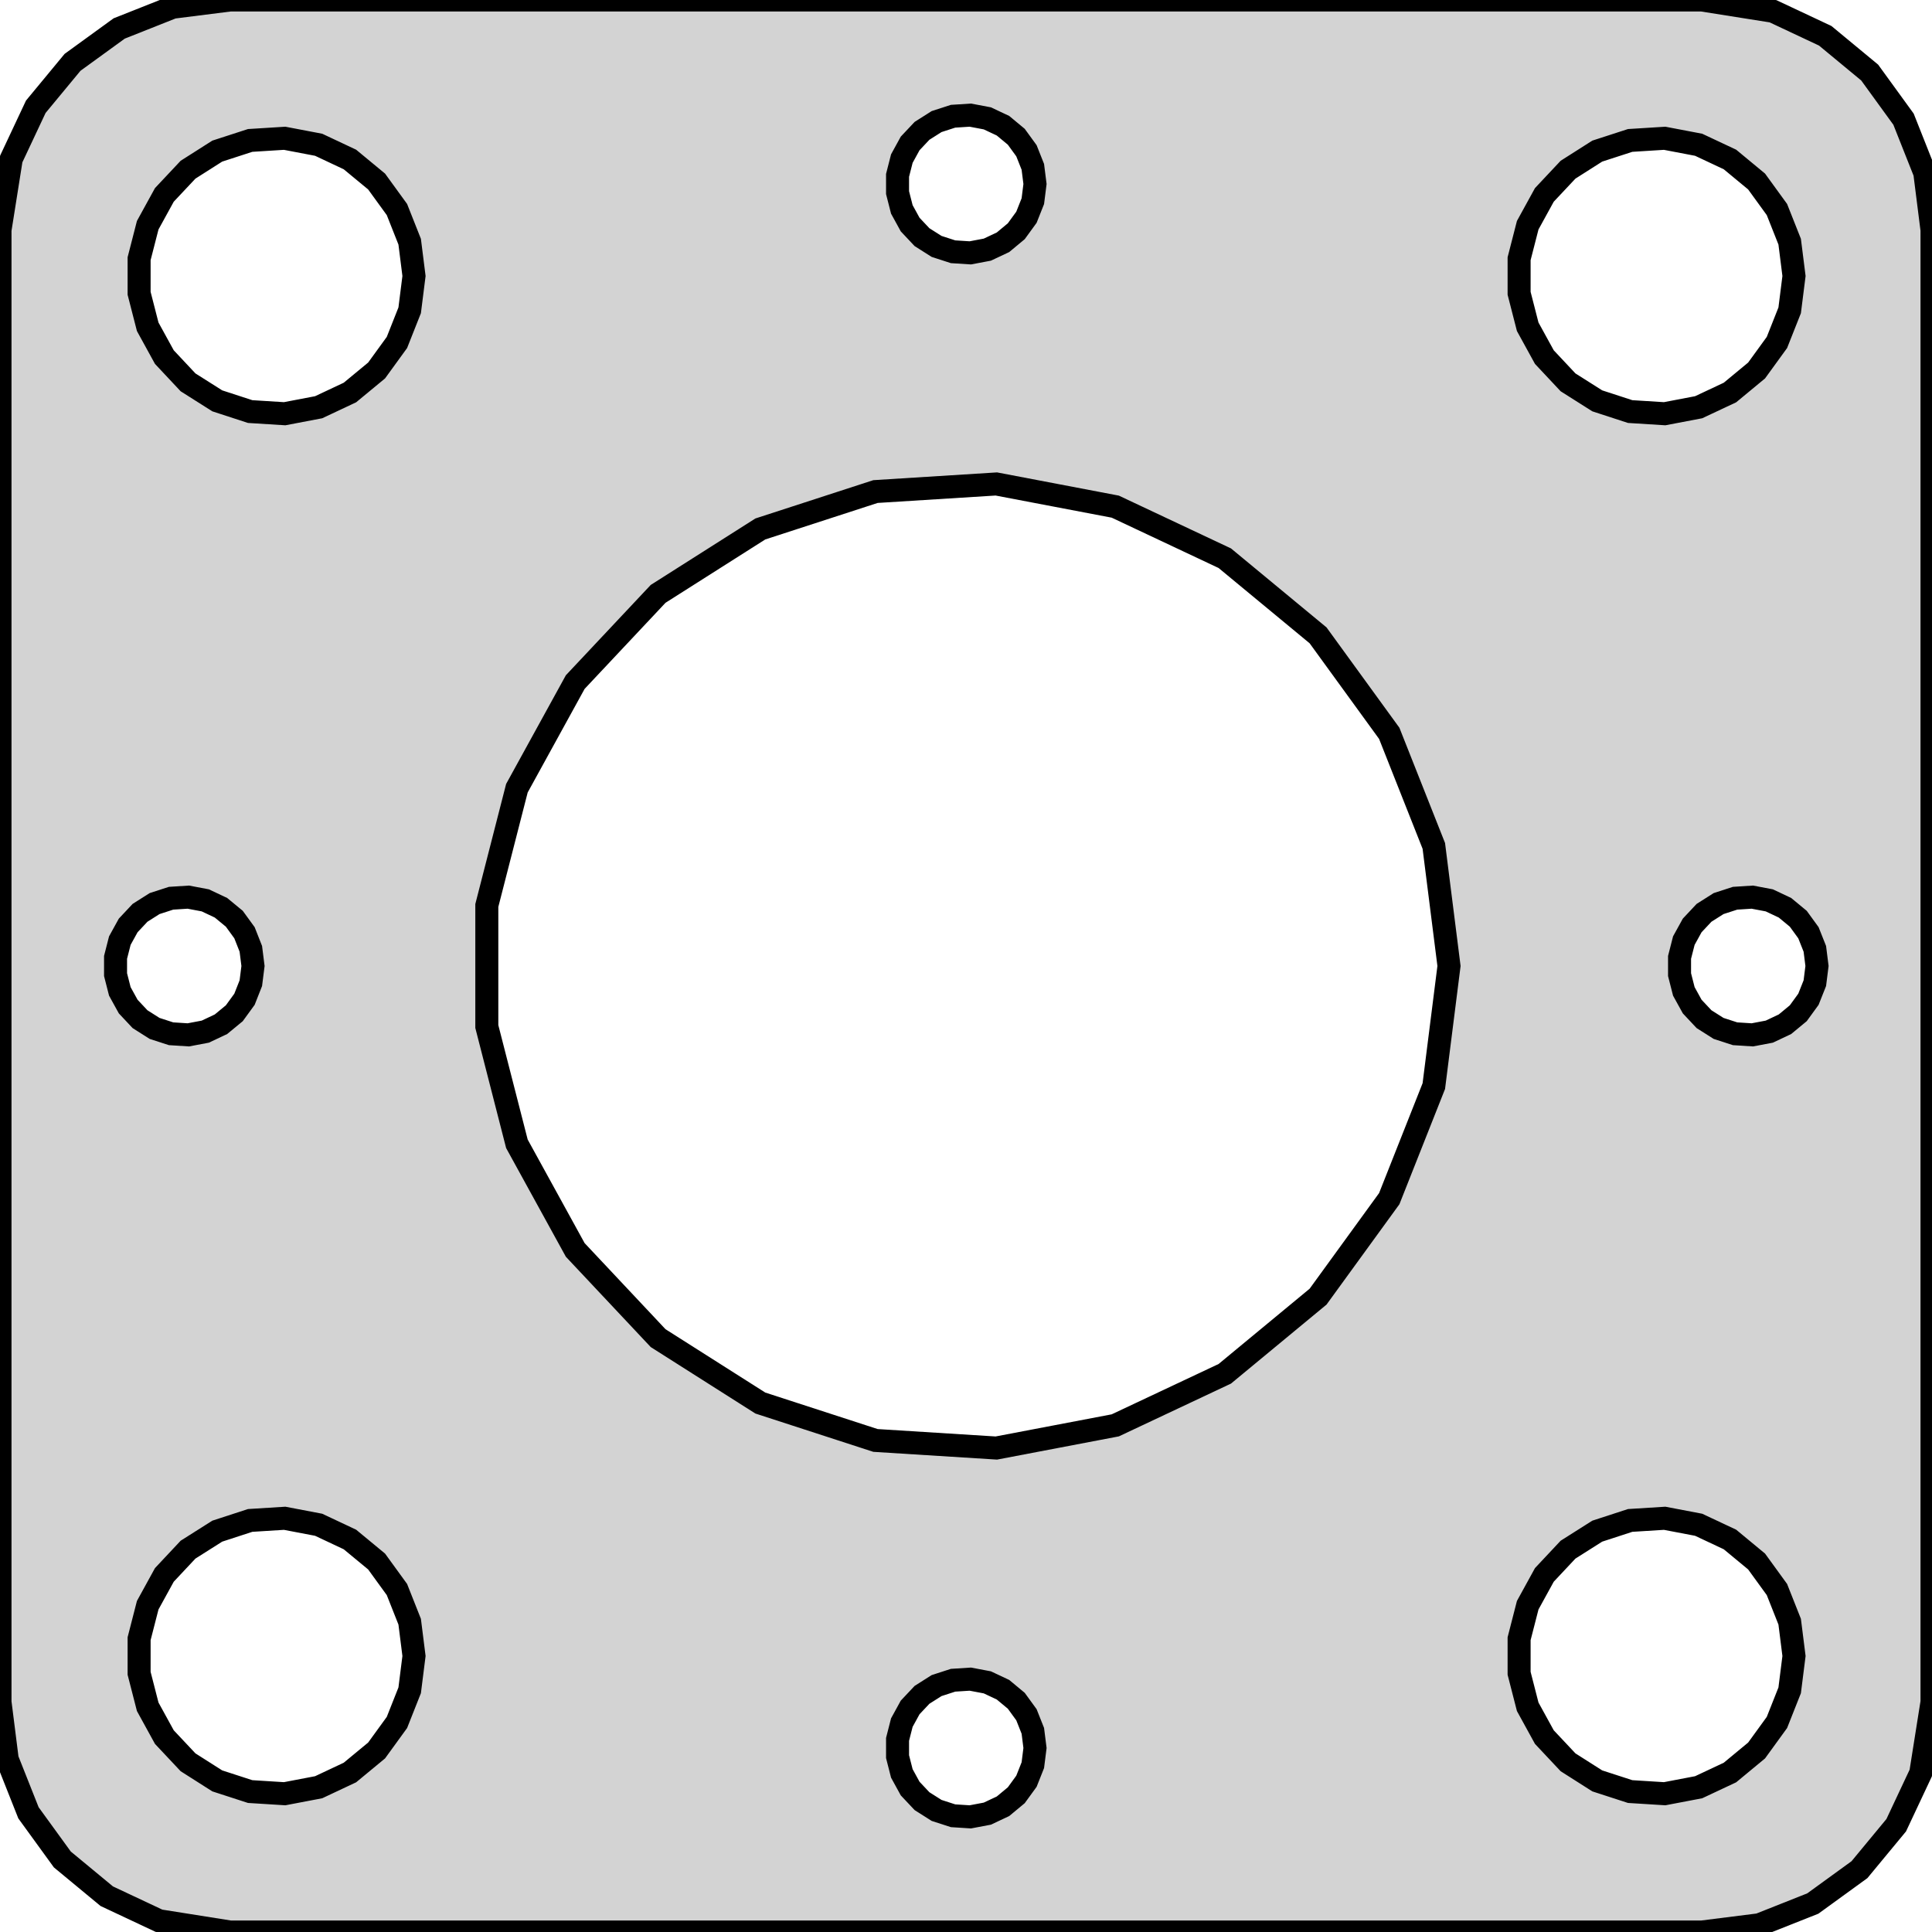
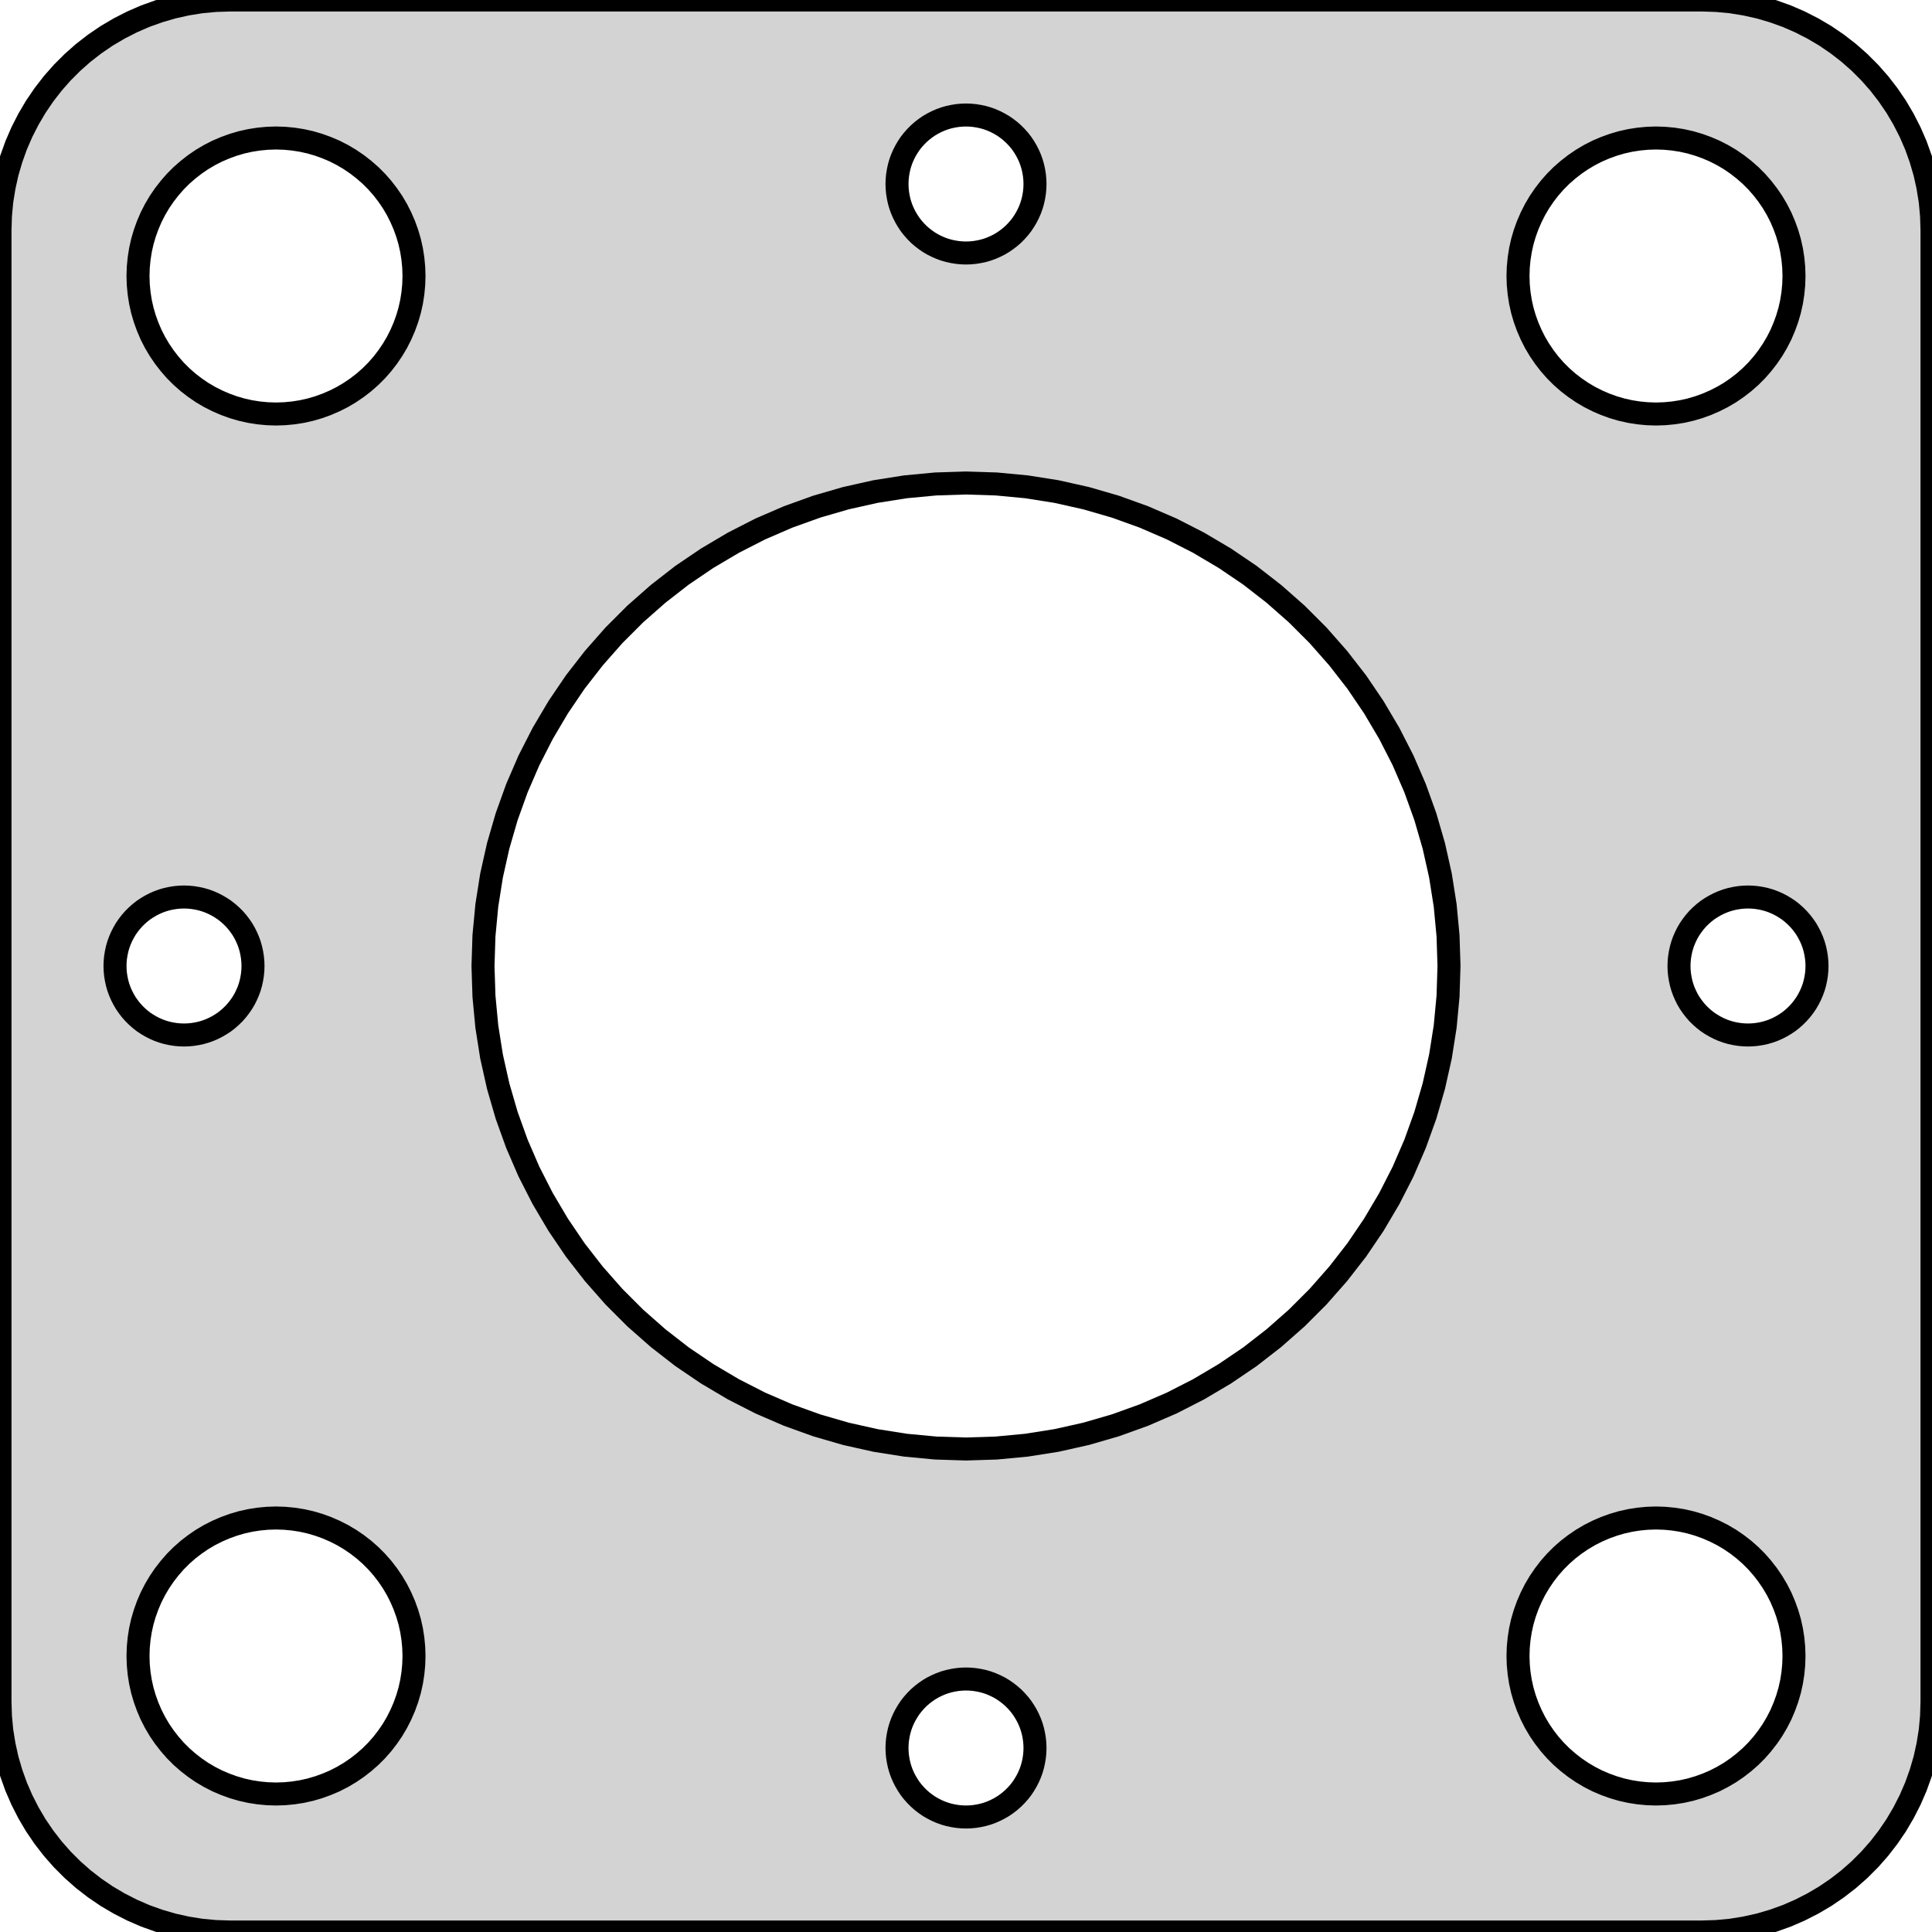
<svg xmlns="http://www.w3.org/2000/svg" width="42mm" height="42mm" viewBox="-21 -21 42 42" version="1.1">
-   <path d=" M 17.244,20.843 L 18.409,20.381 L 19.423,19.645 L 20.222,18.679 L 20.755,17.545 L 21,16  L 21,-16 L 20.843,-17.244 L 20.381,-18.409 L 19.645,-19.423 L 18.679,-20.222 L 17.545,-20.755  L 16,-21 L -16,-21 L -17.244,-20.843 L -18.409,-20.381 L -19.423,-19.645 L -20.222,-18.679  L -20.755,-17.545 L -21,-16 L -21,16 L -20.843,17.244 L -20.381,18.409 L -19.645,19.423  L -18.679,20.222 L -17.545,20.755 L -16,21 L 16,21 z M -0.281,-15.527 L -0.639,-15.643 L -0.956,-15.844 L -1.214,-16.118 L -1.395,-16.448 L -1.488,-16.812  L -1.488,-17.188 L -1.395,-17.552 L -1.214,-17.882 L -0.956,-18.156 L -0.639,-18.357 L -0.281,-18.473  L 0.094,-18.497 L 0.464,-18.427 L 0.804,-18.267 L 1.093,-18.027 L 1.314,-17.723 L 1.453,-17.373  L 1.5,-17 L 1.453,-16.627 L 1.314,-16.277 L 1.093,-15.973 L 0.804,-15.733 L 0.464,-15.573  L 0.094,-15.503 z M -15.562,-12.053 L -16.277,-12.286 L -16.912,-12.688 L -17.427,-13.237 L -17.789,-13.896 L -17.976,-14.624  L -17.976,-15.376 L -17.789,-16.104 L -17.427,-16.763 L -16.912,-17.311 L -16.277,-17.715 L -15.562,-17.947  L -14.812,-17.994 L -14.073,-17.853 L -13.393,-17.533 L -12.813,-17.054 L -12.371,-16.445 L -12.094,-15.746  L -12,-15 L -12.094,-14.254 L -12.371,-13.555 L -12.813,-12.946 L -13.393,-12.467 L -14.073,-12.147  L -14.812,-12.006 z M 14.438,-12.053 L 13.723,-12.286 L 13.088,-12.688 L 12.573,-13.237 L 12.211,-13.896 L 12.024,-14.624  L 12.024,-15.376 L 12.211,-16.104 L 12.573,-16.763 L 13.088,-17.311 L 13.723,-17.715 L 14.438,-17.947  L 15.188,-17.994 L 15.927,-17.853 L 16.608,-17.533 L 17.187,-17.054 L 17.629,-16.445 L 17.906,-15.746  L 18,-15 L 17.906,-14.254 L 17.629,-13.555 L 17.187,-12.946 L 16.608,-12.467 L 15.927,-12.147  L 15.188,-12.006 z M -1.968,10.314 L -4.471,9.501 L -6.693,8.09 L -8.495,6.172 L -9.763,3.865 L -10.417,1.316  L -10.417,-1.316 L -9.763,-3.865 L -8.495,-6.172 L -6.693,-8.09 L -4.471,-9.501 L -1.968,-10.314  L 0.659,-10.479 L 3.245,-9.986 L 5.626,-8.865 L 7.654,-7.188 L 9.201,-5.058 L 10.17,-2.611  L 10.5,-0 L 10.17,2.611 L 9.201,5.058 L 7.654,7.188 L 5.626,8.865 L 3.245,9.986  L 0.659,10.479 z M -17.281,1.473 L -17.639,1.357 L -17.956,1.156 L -18.213,0.882 L -18.395,0.552 L -18.488,0.188  L -18.488,-0.188 L -18.395,-0.552 L -18.213,-0.882 L -17.956,-1.156 L -17.639,-1.357 L -17.281,-1.473  L -16.906,-1.497 L -16.537,-1.427 L -16.196,-1.266 L -15.906,-1.027 L -15.685,-0.723 L -15.547,-0.373  L -15.5,-0 L -15.547,0.373 L -15.685,0.723 L -15.906,1.027 L -16.196,1.266 L -16.537,1.427  L -16.906,1.497 z M 16.719,1.473 L 16.361,1.357 L 16.044,1.156 L 15.787,0.882 L 15.605,0.552 L 15.512,0.188  L 15.512,-0.188 L 15.605,-0.552 L 15.787,-0.882 L 16.044,-1.156 L 16.361,-1.357 L 16.719,-1.473  L 17.094,-1.497 L 17.463,-1.427 L 17.804,-1.266 L 18.093,-1.027 L 18.314,-0.723 L 18.453,-0.373  L 18.5,-0 L 18.453,0.373 L 18.314,0.723 L 18.093,1.027 L 17.804,1.266 L 17.463,1.427  L 17.094,1.497 z M -15.562,17.947 L -16.277,17.715 L -16.912,17.311 L -17.427,16.763 L -17.789,16.104 L -17.976,15.376  L -17.976,14.624 L -17.789,13.896 L -17.427,13.237 L -16.912,12.688 L -16.277,12.286 L -15.562,12.053  L -14.812,12.006 L -14.073,12.147 L -13.393,12.467 L -12.813,12.946 L -12.371,13.555 L -12.094,14.254  L -12,15 L -12.094,15.746 L -12.371,16.445 L -12.813,17.054 L -13.393,17.533 L -14.073,17.853  L -14.812,17.994 z M 14.438,17.947 L 13.723,17.715 L 13.088,17.311 L 12.573,16.763 L 12.211,16.104 L 12.024,15.376  L 12.024,14.624 L 12.211,13.896 L 12.573,13.237 L 13.088,12.688 L 13.723,12.286 L 14.438,12.053  L 15.188,12.006 L 15.927,12.147 L 16.608,12.467 L 17.187,12.946 L 17.629,13.555 L 17.906,14.254  L 18,15 L 17.906,15.746 L 17.629,16.445 L 17.187,17.054 L 16.608,17.533 L 15.927,17.853  L 15.188,17.994 z M -0.281,18.473 L -0.639,18.357 L -0.956,18.156 L -1.214,17.882 L -1.395,17.552 L -1.488,17.188  L -1.488,16.812 L -1.395,16.448 L -1.214,16.118 L -0.956,15.844 L -0.639,15.643 L -0.281,15.527  L 0.094,15.503 L 0.464,15.573 L 0.804,15.733 L 1.093,15.973 L 1.314,16.277 L 1.453,16.627  L 1.5,17 L 1.453,17.373 L 1.314,17.723 L 1.093,18.027 L 0.804,18.267 L 0.464,18.427  L 0.094,18.497 z " stroke="black" fill="lightgray" stroke-width="0.5" />
+   <path d=" M 16.314,20.99 L 16.627,20.961 L 16.937,20.911 L 17.244,20.843 L 17.545,20.755 L 17.841,20.649  L 18.129,20.524 L 18.409,20.381 L 18.679,20.222 L 18.939,20.045 L 19.187,19.853 L 19.423,19.645  L 19.645,19.423 L 19.853,19.187 L 20.045,18.939 L 20.222,18.679 L 20.381,18.409 L 20.524,18.129  L 20.649,17.841 L 20.755,17.545 L 20.843,17.244 L 20.911,16.937 L 20.961,16.627 L 20.99,16.314  L 21,16 L 21,-16 L 20.99,-16.314 L 20.961,-16.627 L 20.911,-16.937 L 20.843,-17.244  L 20.755,-17.545 L 20.649,-17.841 L 20.524,-18.129 L 20.381,-18.409 L 20.222,-18.679 L 20.045,-18.939  L 19.853,-19.187 L 19.645,-19.423 L 19.423,-19.645 L 19.187,-19.853 L 18.939,-20.045 L 18.679,-20.222  L 18.409,-20.381 L 18.129,-20.524 L 17.841,-20.649 L 17.545,-20.755 L 17.244,-20.843 L 16.937,-20.911  L 16.627,-20.961 L 16.314,-20.99 L 16,-21 L -16,-21 L -16.314,-20.99 L -16.627,-20.961  L -16.937,-20.911 L -17.244,-20.843 L -17.545,-20.755 L -17.841,-20.649 L -18.129,-20.524 L -18.409,-20.381  L -18.679,-20.222 L -18.939,-20.045 L -19.187,-19.853 L -19.423,-19.645 L -19.645,-19.423 L -19.853,-19.187  L -20.045,-18.939 L -20.222,-18.679 L -20.381,-18.409 L -20.524,-18.129 L -20.649,-17.841 L -20.755,-17.545  L -20.843,-17.244 L -20.911,-16.937 L -20.961,-16.627 L -20.99,-16.314 L -21,-16 L -21,16  L -20.99,16.314 L -20.961,16.627 L -20.911,16.937 L -20.843,17.244 L -20.755,17.545 L -20.649,17.841  L -20.524,18.129 L -20.381,18.409 L -20.222,18.679 L -20.045,18.939 L -19.853,19.187 L -19.645,19.423  L -19.423,19.645 L -19.187,19.853 L -18.939,20.045 L -18.679,20.222 L -18.409,20.381 L -18.129,20.524  L -17.841,20.649 L -17.545,20.755 L -17.244,20.843 L -16.937,20.911 L -16.627,20.961 L -16.314,20.99  L -16,21 L 16,21 z M -0.094,-15.503 L -0.188,-15.512 L -0.281,-15.527 L -0.373,-15.547 L -0.464,-15.573 L -0.552,-15.605  L -0.639,-15.643 L -0.723,-15.685 L -0.804,-15.733 L -0.882,-15.787 L -0.956,-15.844 L -1.027,-15.906  L -1.093,-15.973 L -1.156,-16.044 L -1.214,-16.118 L -1.266,-16.196 L -1.314,-16.277 L -1.357,-16.361  L -1.395,-16.448 L -1.427,-16.537 L -1.453,-16.627 L -1.473,-16.719 L -1.488,-16.812 L -1.497,-16.906  L -1.5,-17 L -1.497,-17.094 L -1.488,-17.188 L -1.473,-17.281 L -1.453,-17.373 L -1.427,-17.463  L -1.395,-17.552 L -1.357,-17.639 L -1.314,-17.723 L -1.266,-17.804 L -1.214,-17.882 L -1.156,-17.956  L -1.093,-18.027 L -1.027,-18.093 L -0.956,-18.156 L -0.882,-18.213 L -0.804,-18.267 L -0.723,-18.314  L -0.639,-18.357 L -0.552,-18.395 L -0.464,-18.427 L -0.373,-18.453 L -0.281,-18.473 L -0.188,-18.488  L -0.094,-18.497 L 0,-18.5 L 0.094,-18.497 L 0.188,-18.488 L 0.281,-18.473 L 0.373,-18.453  L 0.464,-18.427 L 0.552,-18.395 L 0.639,-18.357 L 0.723,-18.314 L 0.804,-18.267 L 0.882,-18.213  L 0.956,-18.156 L 1.027,-18.093 L 1.093,-18.027 L 1.156,-17.956 L 1.214,-17.882 L 1.266,-17.804  L 1.314,-17.723 L 1.357,-17.639 L 1.395,-17.552 L 1.427,-17.463 L 1.453,-17.373 L 1.473,-17.281  L 1.488,-17.188 L 1.497,-17.094 L 1.5,-17 L 1.497,-16.906 L 1.488,-16.812 L 1.473,-16.719  L 1.453,-16.627 L 1.427,-16.537 L 1.395,-16.448 L 1.357,-16.361 L 1.314,-16.277 L 1.266,-16.196  L 1.214,-16.118 L 1.156,-16.044 L 1.093,-15.973 L 1.027,-15.906 L 0.956,-15.844 L 0.882,-15.787  L 0.804,-15.733 L 0.723,-15.685 L 0.639,-15.643 L 0.552,-15.605 L 0.464,-15.573 L 0.373,-15.547  L 0.281,-15.527 L 0.188,-15.512 L 0.094,-15.503 L 0,-15.5 z M 14.812,-12.006 L 14.624,-12.024 L 14.438,-12.053 L 14.254,-12.094 L 14.073,-12.147 L 13.896,-12.211  L 13.723,-12.286 L 13.555,-12.371 L 13.393,-12.467 L 13.237,-12.573 L 13.088,-12.688 L 12.946,-12.813  L 12.813,-12.946 L 12.688,-13.088 L 12.573,-13.237 L 12.467,-13.393 L 12.371,-13.555 L 12.286,-13.723  L 12.211,-13.896 L 12.147,-14.073 L 12.094,-14.254 L 12.053,-14.438 L 12.024,-14.624 L 12.006,-14.812  L 12,-15 L 12.006,-15.188 L 12.024,-15.376 L 12.053,-15.562 L 12.094,-15.746 L 12.147,-15.927  L 12.211,-16.104 L 12.286,-16.277 L 12.371,-16.445 L 12.467,-16.608 L 12.573,-16.763 L 12.688,-16.912  L 12.813,-17.054 L 12.946,-17.187 L 13.088,-17.311 L 13.237,-17.427 L 13.393,-17.533 L 13.555,-17.629  L 13.723,-17.715 L 13.896,-17.789 L 14.073,-17.853 L 14.254,-17.906 L 14.438,-17.947 L 14.624,-17.976  L 14.812,-17.994 L 15,-18 L 15.188,-17.994 L 15.376,-17.976 L 15.562,-17.947 L 15.746,-17.906  L 15.927,-17.853 L 16.104,-17.789 L 16.277,-17.715 L 16.445,-17.629 L 16.608,-17.533 L 16.763,-17.427  L 16.912,-17.311 L 17.054,-17.187 L 17.187,-17.054 L 17.311,-16.912 L 17.427,-16.763 L 17.533,-16.608  L 17.629,-16.445 L 17.715,-16.277 L 17.789,-16.104 L 17.853,-15.927 L 17.906,-15.746 L 17.947,-15.562  L 17.976,-15.376 L 17.994,-15.188 L 18,-15 L 17.994,-14.812 L 17.976,-14.624 L 17.947,-14.438  L 17.906,-14.254 L 17.853,-14.073 L 17.789,-13.896 L 17.715,-13.723 L 17.629,-13.555 L 17.533,-13.393  L 17.427,-13.237 L 17.311,-13.088 L 17.187,-12.946 L 17.054,-12.813 L 16.912,-12.688 L 16.763,-12.573  L 16.608,-12.467 L 16.445,-12.371 L 16.277,-12.286 L 16.104,-12.211 L 15.927,-12.147 L 15.746,-12.094  L 15.562,-12.053 L 15.376,-12.024 L 15.188,-12.006 L 15,-12 z M -15.188,-12.006 L -15.376,-12.024 L -15.562,-12.053 L -15.746,-12.094 L -15.927,-12.147 L -16.104,-12.211  L -16.277,-12.286 L -16.445,-12.371 L -16.608,-12.467 L -16.763,-12.573 L -16.912,-12.688 L -17.054,-12.813  L -17.187,-12.946 L -17.311,-13.088 L -17.427,-13.237 L -17.533,-13.393 L -17.629,-13.555 L -17.715,-13.723  L -17.789,-13.896 L -17.853,-14.073 L -17.906,-14.254 L -17.947,-14.438 L -17.976,-14.624 L -17.994,-14.812  L -18,-15 L -17.994,-15.188 L -17.976,-15.376 L -17.947,-15.562 L -17.906,-15.746 L -17.853,-15.927  L -17.789,-16.104 L -17.715,-16.277 L -17.629,-16.445 L -17.533,-16.608 L -17.427,-16.763 L -17.311,-16.912  L -17.187,-17.054 L -17.054,-17.187 L -16.912,-17.311 L -16.763,-17.427 L -16.608,-17.533 L -16.445,-17.629  L -16.277,-17.715 L -16.104,-17.789 L -15.927,-17.853 L -15.746,-17.906 L -15.562,-17.947 L -15.376,-17.976  L -15.188,-17.994 L -15,-18 L -14.812,-17.994 L -14.624,-17.976 L -14.438,-17.947 L -14.254,-17.906  L -14.073,-17.853 L -13.896,-17.789 L -13.723,-17.715 L -13.555,-17.629 L -13.393,-17.533 L -13.237,-17.427  L -13.088,-17.311 L -12.946,-17.187 L -12.813,-17.054 L -12.688,-16.912 L -12.573,-16.763 L -12.467,-16.608  L -12.371,-16.445 L -12.286,-16.277 L -12.211,-16.104 L -12.147,-15.927 L -12.094,-15.746 L -12.053,-15.562  L -12.024,-15.376 L -12.006,-15.188 L -12,-15 L -12.006,-14.812 L -12.024,-14.624 L -12.053,-14.438  L -12.094,-14.254 L -12.147,-14.073 L -12.211,-13.896 L -12.286,-13.723 L -12.371,-13.555 L -12.467,-13.393  L -12.573,-13.237 L -12.688,-13.088 L -12.813,-12.946 L -12.946,-12.813 L -13.088,-12.688 L -13.237,-12.573  L -13.393,-12.467 L -13.555,-12.371 L -13.723,-12.286 L -13.896,-12.211 L -14.073,-12.147 L -14.254,-12.094  L -14.438,-12.053 L -14.624,-12.024 L -14.812,-12.006 L -15,-12 z M -0.659,10.479 L -1.316,10.417 L -1.968,10.314 L -2.611,10.17 L -3.245,9.986 L -3.865,9.763  L -4.471,9.501 L -5.058,9.201 L -5.626,8.865 L -6.172,8.495 L -6.693,8.09 L -7.188,7.654  L -7.654,7.188 L -8.09,6.693 L -8.495,6.172 L -8.865,5.626 L -9.201,5.058 L -9.501,4.471  L -9.763,3.865 L -9.986,3.245 L -10.17,2.611 L -10.314,1.968 L -10.417,1.316 L -10.479,0.659  L -10.5,-0 L -10.479,-0.659 L -10.417,-1.316 L -10.314,-1.968 L -10.17,-2.611 L -9.986,-3.245  L -9.763,-3.865 L -9.501,-4.471 L -9.201,-5.058 L -8.865,-5.626 L -8.495,-6.172 L -8.09,-6.693  L -7.654,-7.188 L -7.188,-7.654 L -6.693,-8.09 L -6.172,-8.495 L -5.626,-8.865 L -5.058,-9.201  L -4.471,-9.501 L -3.865,-9.763 L -3.245,-9.986 L -2.611,-10.17 L -1.968,-10.314 L -1.316,-10.417  L -0.659,-10.479 L 0,-10.5 L 0.659,-10.479 L 1.316,-10.417 L 1.968,-10.314 L 2.611,-10.17  L 3.245,-9.986 L 3.865,-9.763 L 4.471,-9.501 L 5.058,-9.201 L 5.626,-8.865 L 6.172,-8.495  L 6.693,-8.09 L 7.188,-7.654 L 7.654,-7.188 L 8.09,-6.693 L 8.495,-6.172 L 8.865,-5.626  L 9.201,-5.058 L 9.501,-4.471 L 9.763,-3.865 L 9.986,-3.245 L 10.17,-2.611 L 10.314,-1.968  L 10.417,-1.316 L 10.479,-0.659 L 10.5,-0 L 10.479,0.659 L 10.417,1.316 L 10.314,1.968  L 10.17,2.611 L 9.986,3.245 L 9.763,3.865 L 9.501,4.471 L 9.201,5.058 L 8.865,5.626  L 8.495,6.172 L 8.09,6.693 L 7.654,7.188 L 7.188,7.654 L 6.693,8.09 L 6.172,8.495  L 5.626,8.865 L 5.058,9.201 L 4.471,9.501 L 3.865,9.763 L 3.245,9.986 L 2.611,10.17  L 1.968,10.314 L 1.316,10.417 L 0.659,10.479 L 0,10.5 z M -17.094,1.497 L -17.188,1.488 L -17.281,1.473 L -17.373,1.453 L -17.463,1.427 L -17.552,1.395  L -17.639,1.357 L -17.723,1.314 L -17.804,1.266 L -17.882,1.214 L -17.956,1.156 L -18.027,1.093  L -18.093,1.027 L -18.156,0.956 L -18.213,0.882 L -18.267,0.804 L -18.314,0.723 L -18.357,0.639  L -18.395,0.552 L -18.427,0.464 L -18.453,0.373 L -18.473,0.281 L -18.488,0.188 L -18.497,0.094  L -18.5,-0 L -18.497,-0.094 L -18.488,-0.188 L -18.473,-0.281 L -18.453,-0.373 L -18.427,-0.464  L -18.395,-0.552 L -18.357,-0.639 L -18.314,-0.723 L -18.267,-0.804 L -18.213,-0.882 L -18.156,-0.956  L -18.093,-1.027 L -18.027,-1.093 L -17.956,-1.156 L -17.882,-1.214 L -17.804,-1.266 L -17.723,-1.314  L -17.639,-1.357 L -17.552,-1.395 L -17.463,-1.427 L -17.373,-1.453 L -17.281,-1.473 L -17.188,-1.488  L -17.094,-1.497 L -17,-1.5 L -16.906,-1.497 L -16.812,-1.488 L -16.719,-1.473 L -16.627,-1.453  L -16.537,-1.427 L -16.448,-1.395 L -16.361,-1.357 L -16.277,-1.314 L -16.196,-1.266 L -16.118,-1.214  L -16.044,-1.156 L -15.973,-1.093 L -15.906,-1.027 L -15.844,-0.956 L -15.787,-0.882 L -15.733,-0.804  L -15.685,-0.723 L -15.643,-0.639 L -15.605,-0.552 L -15.573,-0.464 L -15.547,-0.373 L -15.527,-0.281  L -15.512,-0.188 L -15.503,-0.094 L -15.5,-0 L -15.503,0.094 L -15.512,0.188 L -15.527,0.281  L -15.547,0.373 L -15.573,0.464 L -15.605,0.552 L -15.643,0.639 L -15.685,0.723 L -15.733,0.804  L -15.787,0.882 L -15.844,0.956 L -15.906,1.027 L -15.973,1.093 L -16.044,1.156 L -16.118,1.214  L -16.196,1.266 L -16.277,1.314 L -16.361,1.357 L -16.448,1.395 L -16.537,1.427 L -16.627,1.453  L -16.719,1.473 L -16.812,1.488 L -16.906,1.497 L -17,1.5 z M 16.906,1.497 L 16.812,1.488 L 16.719,1.473 L 16.627,1.453 L 16.537,1.427 L 16.448,1.395  L 16.361,1.357 L 16.277,1.314 L 16.196,1.266 L 16.118,1.214 L 16.044,1.156 L 15.973,1.093  L 15.906,1.027 L 15.844,0.956 L 15.787,0.882 L 15.733,0.804 L 15.685,0.723 L 15.643,0.639  L 15.605,0.552 L 15.573,0.464 L 15.547,0.373 L 15.527,0.281 L 15.512,0.188 L 15.503,0.094  L 15.5,-0 L 15.503,-0.094 L 15.512,-0.188 L 15.527,-0.281 L 15.547,-0.373 L 15.573,-0.464  L 15.605,-0.552 L 15.643,-0.639 L 15.685,-0.723 L 15.733,-0.804 L 15.787,-0.882 L 15.844,-0.956  L 15.906,-1.027 L 15.973,-1.093 L 16.044,-1.156 L 16.118,-1.214 L 16.196,-1.266 L 16.277,-1.314  L 16.361,-1.357 L 16.448,-1.395 L 16.537,-1.427 L 16.627,-1.453 L 16.719,-1.473 L 16.812,-1.488  L 16.906,-1.497 L 17,-1.5 L 17.094,-1.497 L 17.188,-1.488 L 17.281,-1.473 L 17.373,-1.453  L 17.463,-1.427 L 17.552,-1.395 L 17.639,-1.357 L 17.723,-1.314 L 17.804,-1.266 L 17.882,-1.214  L 17.956,-1.156 L 18.027,-1.093 L 18.093,-1.027 L 18.156,-0.956 L 18.213,-0.882 L 18.267,-0.804  L 18.314,-0.723 L 18.357,-0.639 L 18.395,-0.552 L 18.427,-0.464 L 18.453,-0.373 L 18.473,-0.281  L 18.488,-0.188 L 18.497,-0.094 L 18.5,-0 L 18.497,0.094 L 18.488,0.188 L 18.473,0.281  L 18.453,0.373 L 18.427,0.464 L 18.395,0.552 L 18.357,0.639 L 18.314,0.723 L 18.267,0.804  L 18.213,0.882 L 18.156,0.956 L 18.093,1.027 L 18.027,1.093 L 17.956,1.156 L 17.882,1.214  L 17.804,1.266 L 17.723,1.314 L 17.639,1.357 L 17.552,1.395 L 17.463,1.427 L 17.373,1.453  L 17.281,1.473 L 17.188,1.488 L 17.094,1.497 L 17,1.5 z M -15.188,17.994 L -15.376,17.976 L -15.562,17.947 L -15.746,17.906 L -15.927,17.853 L -16.104,17.789  L -16.277,17.715 L -16.445,17.629 L -16.608,17.533 L -16.763,17.427 L -16.912,17.311 L -17.054,17.187  L -17.187,17.054 L -17.311,16.912 L -17.427,16.763 L -17.533,16.608 L -17.629,16.445 L -17.715,16.277  L -17.789,16.104 L -17.853,15.927 L -17.906,15.746 L -17.947,15.562 L -17.976,15.376 L -17.994,15.188  L -18,15 L -17.994,14.812 L -17.976,14.624 L -17.947,14.438 L -17.906,14.254 L -17.853,14.073  L -17.789,13.896 L -17.715,13.723 L -17.629,13.555 L -17.533,13.393 L -17.427,13.237 L -17.311,13.088  L -17.187,12.946 L -17.054,12.813 L -16.912,12.688 L -16.763,12.573 L -16.608,12.467 L -16.445,12.371  L -16.277,12.286 L -16.104,12.211 L -15.927,12.147 L -15.746,12.094 L -15.562,12.053 L -15.376,12.024  L -15.188,12.006 L -15,12 L -14.812,12.006 L -14.624,12.024 L -14.438,12.053 L -14.254,12.094  L -14.073,12.147 L -13.896,12.211 L -13.723,12.286 L -13.555,12.371 L -13.393,12.467 L -13.237,12.573  L -13.088,12.688 L -12.946,12.813 L -12.813,12.946 L -12.688,13.088 L -12.573,13.237 L -12.467,13.393  L -12.371,13.555 L -12.286,13.723 L -12.211,13.896 L -12.147,14.073 L -12.094,14.254 L -12.053,14.438  L -12.024,14.624 L -12.006,14.812 L -12,15 L -12.006,15.188 L -12.024,15.376 L -12.053,15.562  L -12.094,15.746 L -12.147,15.927 L -12.211,16.104 L -12.286,16.277 L -12.371,16.445 L -12.467,16.608  L -12.573,16.763 L -12.688,16.912 L -12.813,17.054 L -12.946,17.187 L -13.088,17.311 L -13.237,17.427  L -13.393,17.533 L -13.555,17.629 L -13.723,17.715 L -13.896,17.789 L -14.073,17.853 L -14.254,17.906  L -14.438,17.947 L -14.624,17.976 L -14.812,17.994 L -15,18 z M 14.812,17.994 L 14.624,17.976 L 14.438,17.947 L 14.254,17.906 L 14.073,17.853 L 13.896,17.789  L 13.723,17.715 L 13.555,17.629 L 13.393,17.533 L 13.237,17.427 L 13.088,17.311 L 12.946,17.187  L 12.813,17.054 L 12.688,16.912 L 12.573,16.763 L 12.467,16.608 L 12.371,16.445 L 12.286,16.277  L 12.211,16.104 L 12.147,15.927 L 12.094,15.746 L 12.053,15.562 L 12.024,15.376 L 12.006,15.188  L 12,15 L 12.006,14.812 L 12.024,14.624 L 12.053,14.438 L 12.094,14.254 L 12.147,14.073  L 12.211,13.896 L 12.286,13.723 L 12.371,13.555 L 12.467,13.393 L 12.573,13.237 L 12.688,13.088  L 12.813,12.946 L 12.946,12.813 L 13.088,12.688 L 13.237,12.573 L 13.393,12.467 L 13.555,12.371  L 13.723,12.286 L 13.896,12.211 L 14.073,12.147 L 14.254,12.094 L 14.438,12.053 L 14.624,12.024  L 14.812,12.006 L 15,12 L 15.188,12.006 L 15.376,12.024 L 15.562,12.053 L 15.746,12.094  L 15.927,12.147 L 16.104,12.211 L 16.277,12.286 L 16.445,12.371 L 16.608,12.467 L 16.763,12.573  L 16.912,12.688 L 17.054,12.813 L 17.187,12.946 L 17.311,13.088 L 17.427,13.237 L 17.533,13.393  L 17.629,13.555 L 17.715,13.723 L 17.789,13.896 L 17.853,14.073 L 17.906,14.254 L 17.947,14.438  L 17.976,14.624 L 17.994,14.812 L 18,15 L 17.994,15.188 L 17.976,15.376 L 17.947,15.562  L 17.906,15.746 L 17.853,15.927 L 17.789,16.104 L 17.715,16.277 L 17.629,16.445 L 17.533,16.608  L 17.427,16.763 L 17.311,16.912 L 17.187,17.054 L 17.054,17.187 L 16.912,17.311 L 16.763,17.427  L 16.608,17.533 L 16.445,17.629 L 16.277,17.715 L 16.104,17.789 L 15.927,17.853 L 15.746,17.906  L 15.562,17.947 L 15.376,17.976 L 15.188,17.994 L 15,18 z M -0.094,18.497 L -0.188,18.488 L -0.281,18.473 L -0.373,18.453 L -0.464,18.427 L -0.552,18.395  L -0.639,18.357 L -0.723,18.314 L -0.804,18.267 L -0.882,18.213 L -0.956,18.156 L -1.027,18.093  L -1.093,18.027 L -1.156,17.956 L -1.214,17.882 L -1.266,17.804 L -1.314,17.723 L -1.357,17.639  L -1.395,17.552 L -1.427,17.463 L -1.453,17.373 L -1.473,17.281 L -1.488,17.188 L -1.497,17.094  L -1.5,17 L -1.497,16.906 L -1.488,16.812 L -1.473,16.719 L -1.453,16.627 L -1.427,16.537  L -1.395,16.448 L -1.357,16.361 L -1.314,16.277 L -1.266,16.196 L -1.214,16.118 L -1.156,16.044  L -1.093,15.973 L -1.027,15.906 L -0.956,15.844 L -0.882,15.787 L -0.804,15.733 L -0.723,15.685  L -0.639,15.643 L -0.552,15.605 L -0.464,15.573 L -0.373,15.547 L -0.281,15.527 L -0.188,15.512  L -0.094,15.503 L 0,15.5 L 0.094,15.503 L 0.188,15.512 L 0.281,15.527 L 0.373,15.547  L 0.464,15.573 L 0.552,15.605 L 0.639,15.643 L 0.723,15.685 L 0.804,15.733 L 0.882,15.787  L 0.956,15.844 L 1.027,15.906 L 1.093,15.973 L 1.156,16.044 L 1.214,16.118 L 1.266,16.196  L 1.314,16.277 L 1.357,16.361 L 1.395,16.448 L 1.427,16.537 L 1.453,16.627 L 1.473,16.719  L 1.488,16.812 L 1.497,16.906 L 1.5,17 L 1.497,17.094 L 1.488,17.188 L 1.473,17.281  L 1.453,17.373 L 1.427,17.463 L 1.395,17.552 L 1.357,17.639 L 1.314,17.723 L 1.266,17.804  L 1.214,17.882 L 1.156,17.956 L 1.093,18.027 L 1.027,18.093 L 0.956,18.156 L 0.882,18.213  L 0.804,18.267 L 0.723,18.314 L 0.639,18.357 L 0.552,18.395 L 0.464,18.427 L 0.373,18.453  L 0.281,18.473 L 0.188,18.488 L 0.094,18.497 L 0,18.5 z " stroke="black" fill="lightgray" stroke-width="0.5" />
</svg>
